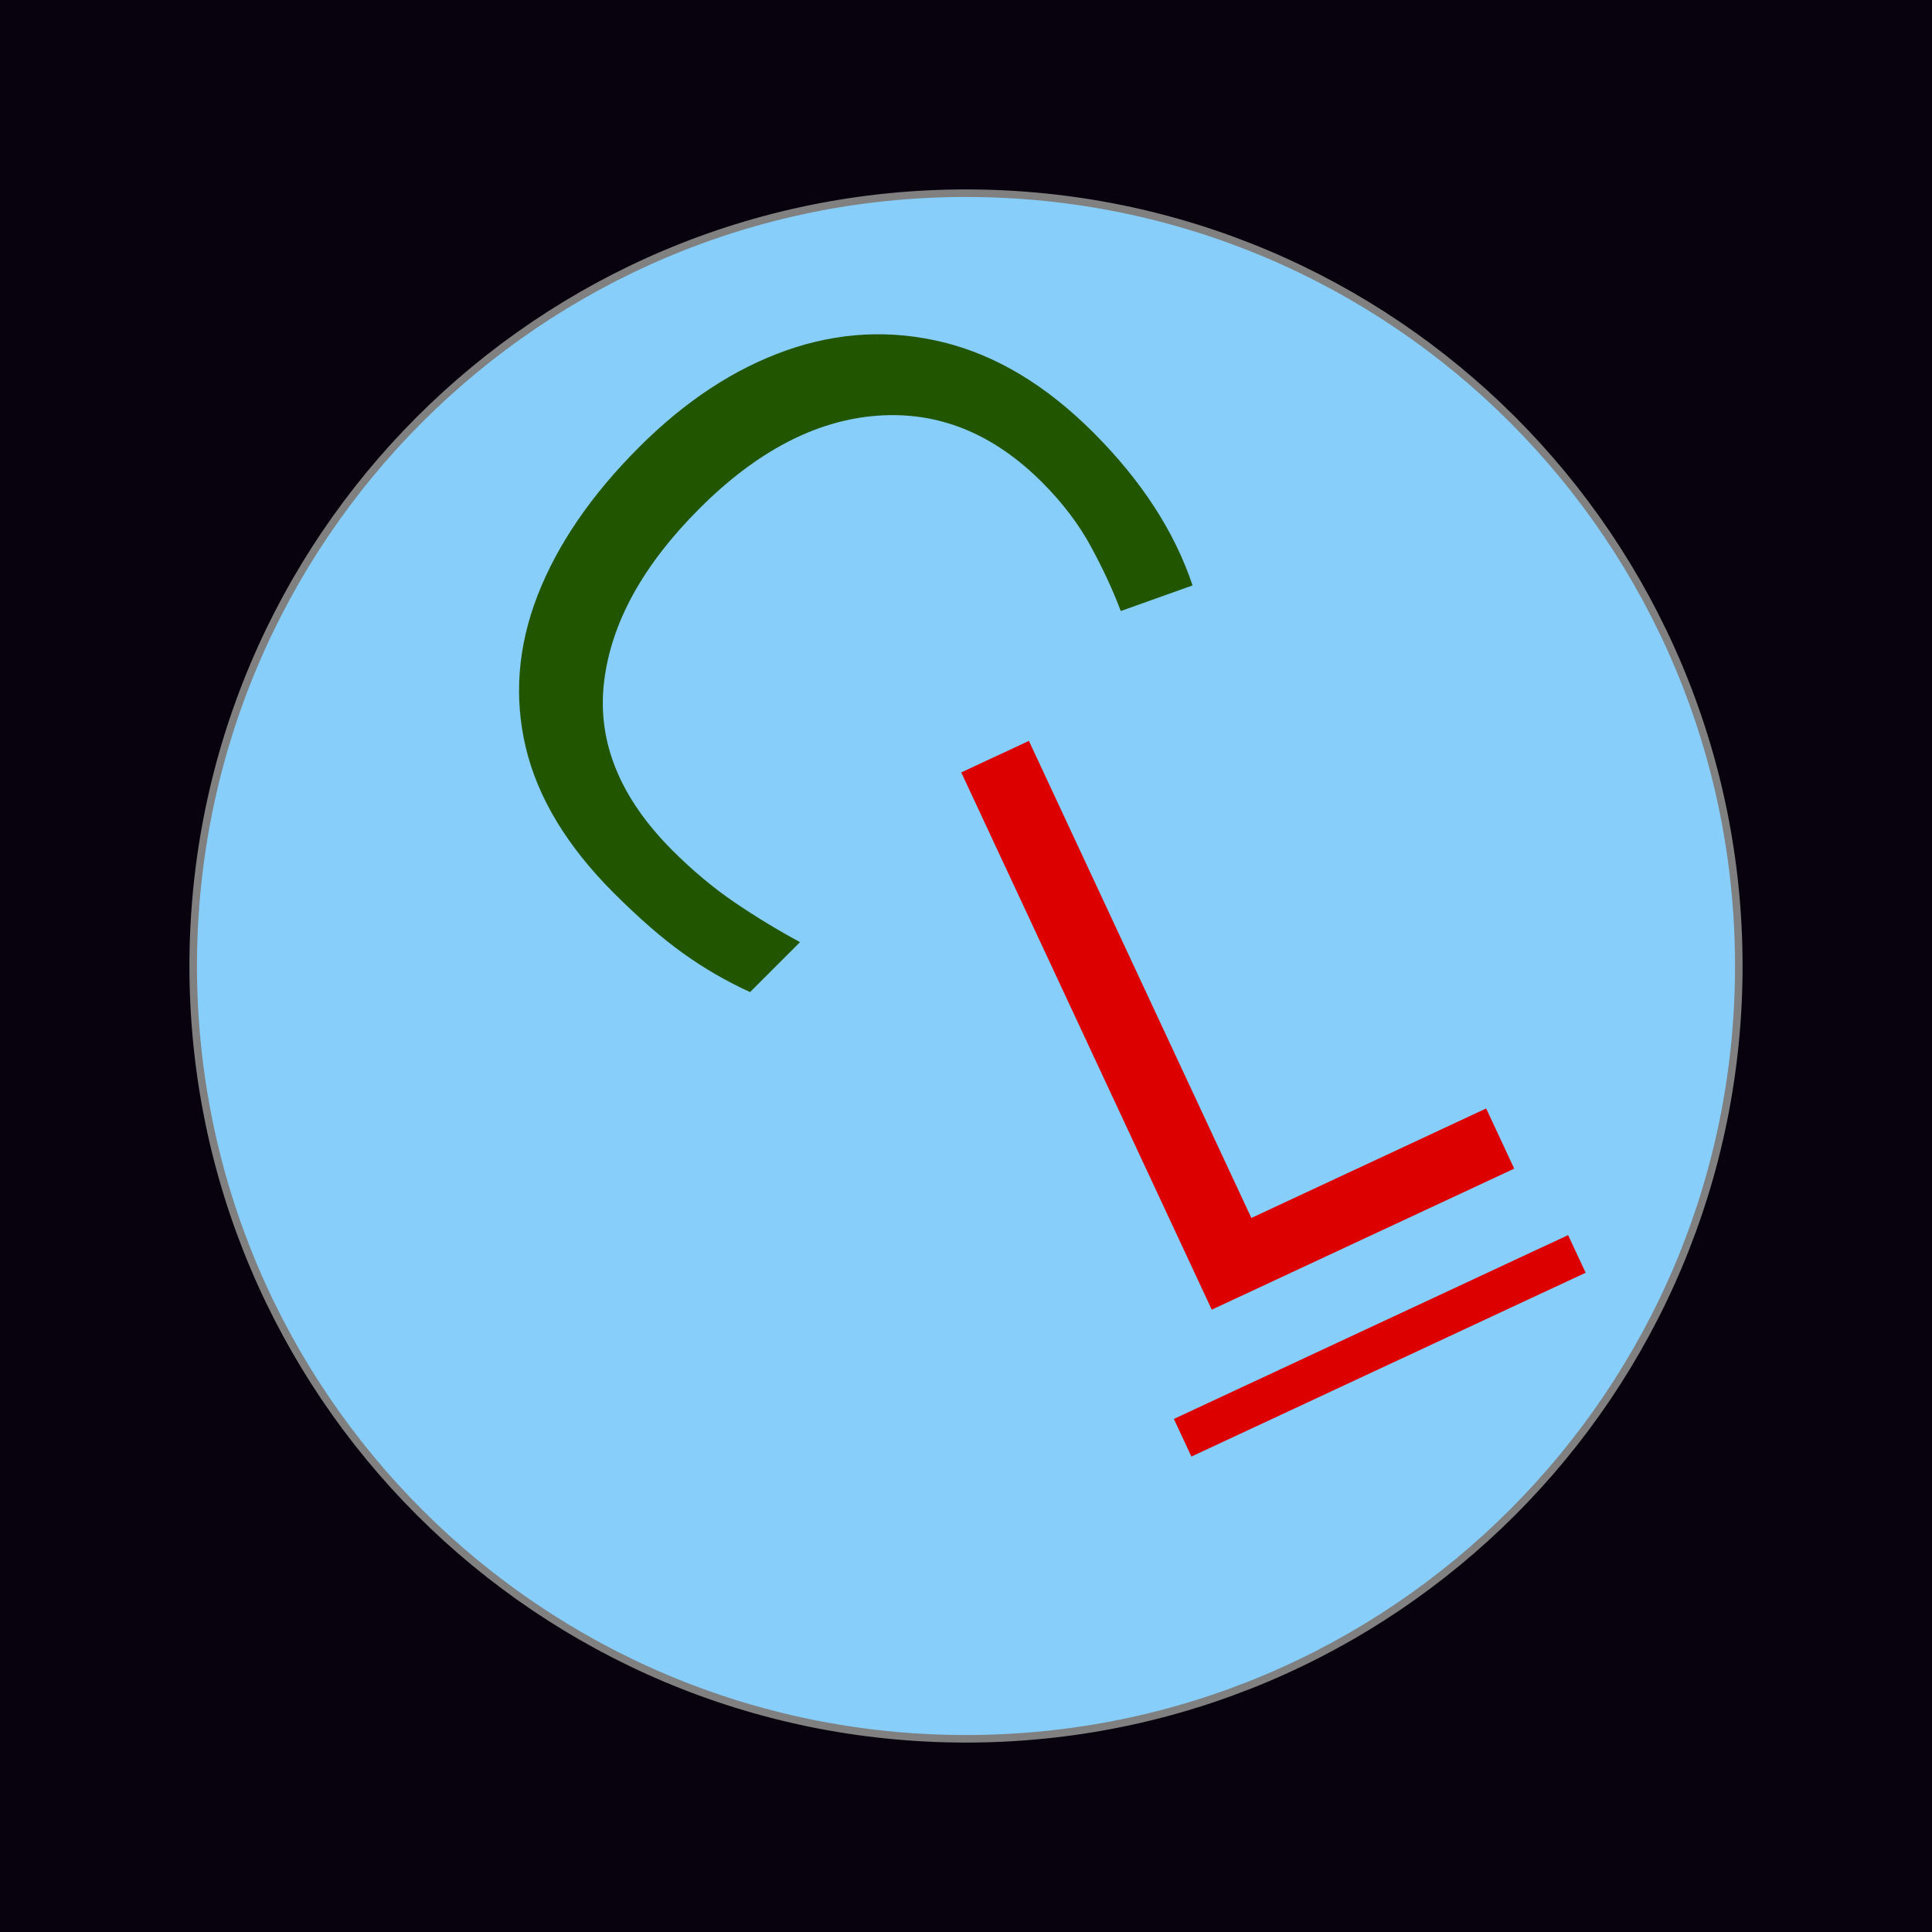
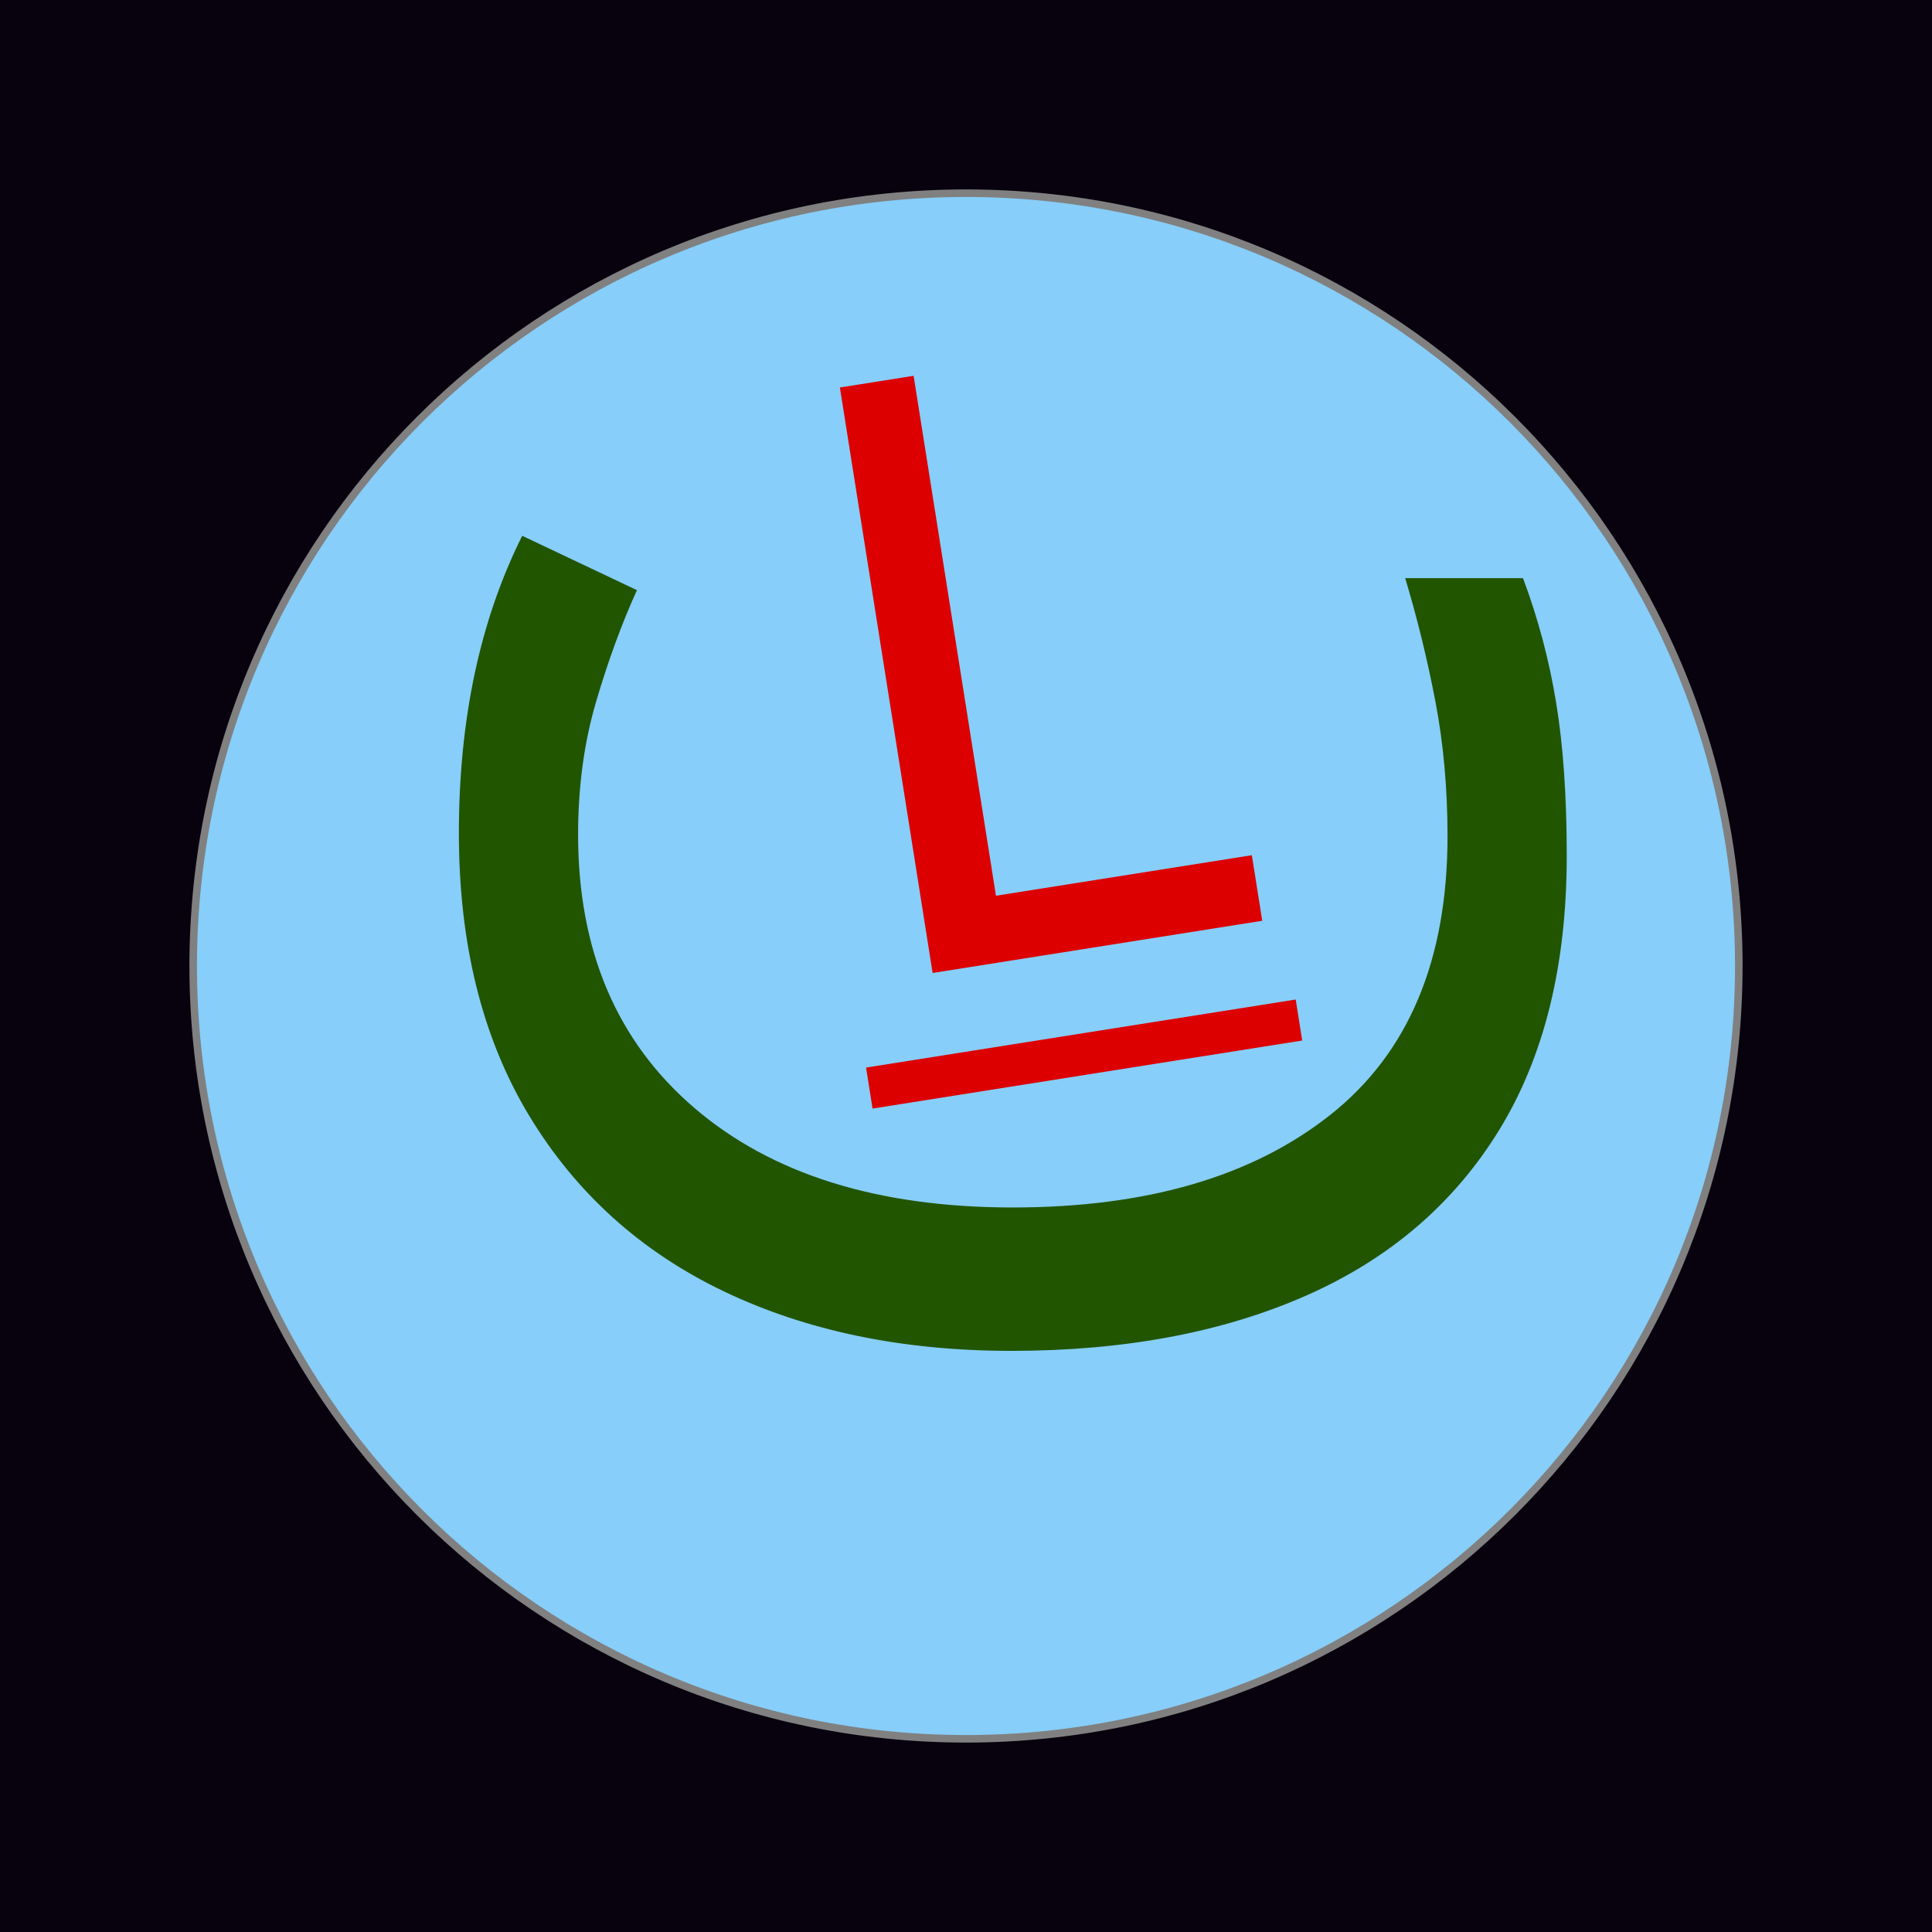
<svg xmlns="http://www.w3.org/2000/svg" x="0" y="0" viewBox="0 0 256 256" xml:space="preserve">
  <rect width="100%" height="100%" fill="rgb(8, 1, 14)" />
  <circle cx="50%" cy="50%" r="40%" fill="lightskyblue" stroke="grey" stroke-width="1" />
-   <text y="35%" x="15%" transform="rotate(45, 50, 100)" font-size="120" font-family="sans-serif" fill="#250">C</text>
-   <text y="85%" x="42%" transform="rotate(-25, 40, 100)" font-size="110" font-style="underline" font-family="sans-serif" text-decoration="underline" fill="#d00">L</text>
+   <text y="128" x="128" text-anchor="middle" dominant-baseline="central" transform="rotate(-90, 128, 128)" font-size="200" font-family="sans-serif" fill="#250">C</text>
+   <text y="128" x="110" transform="rotate(-9, 128, 110)" font-size="110" font-style="underline" font-family="sans-serif" text-decoration="underline" fill="#d00">L</text>
</svg>
